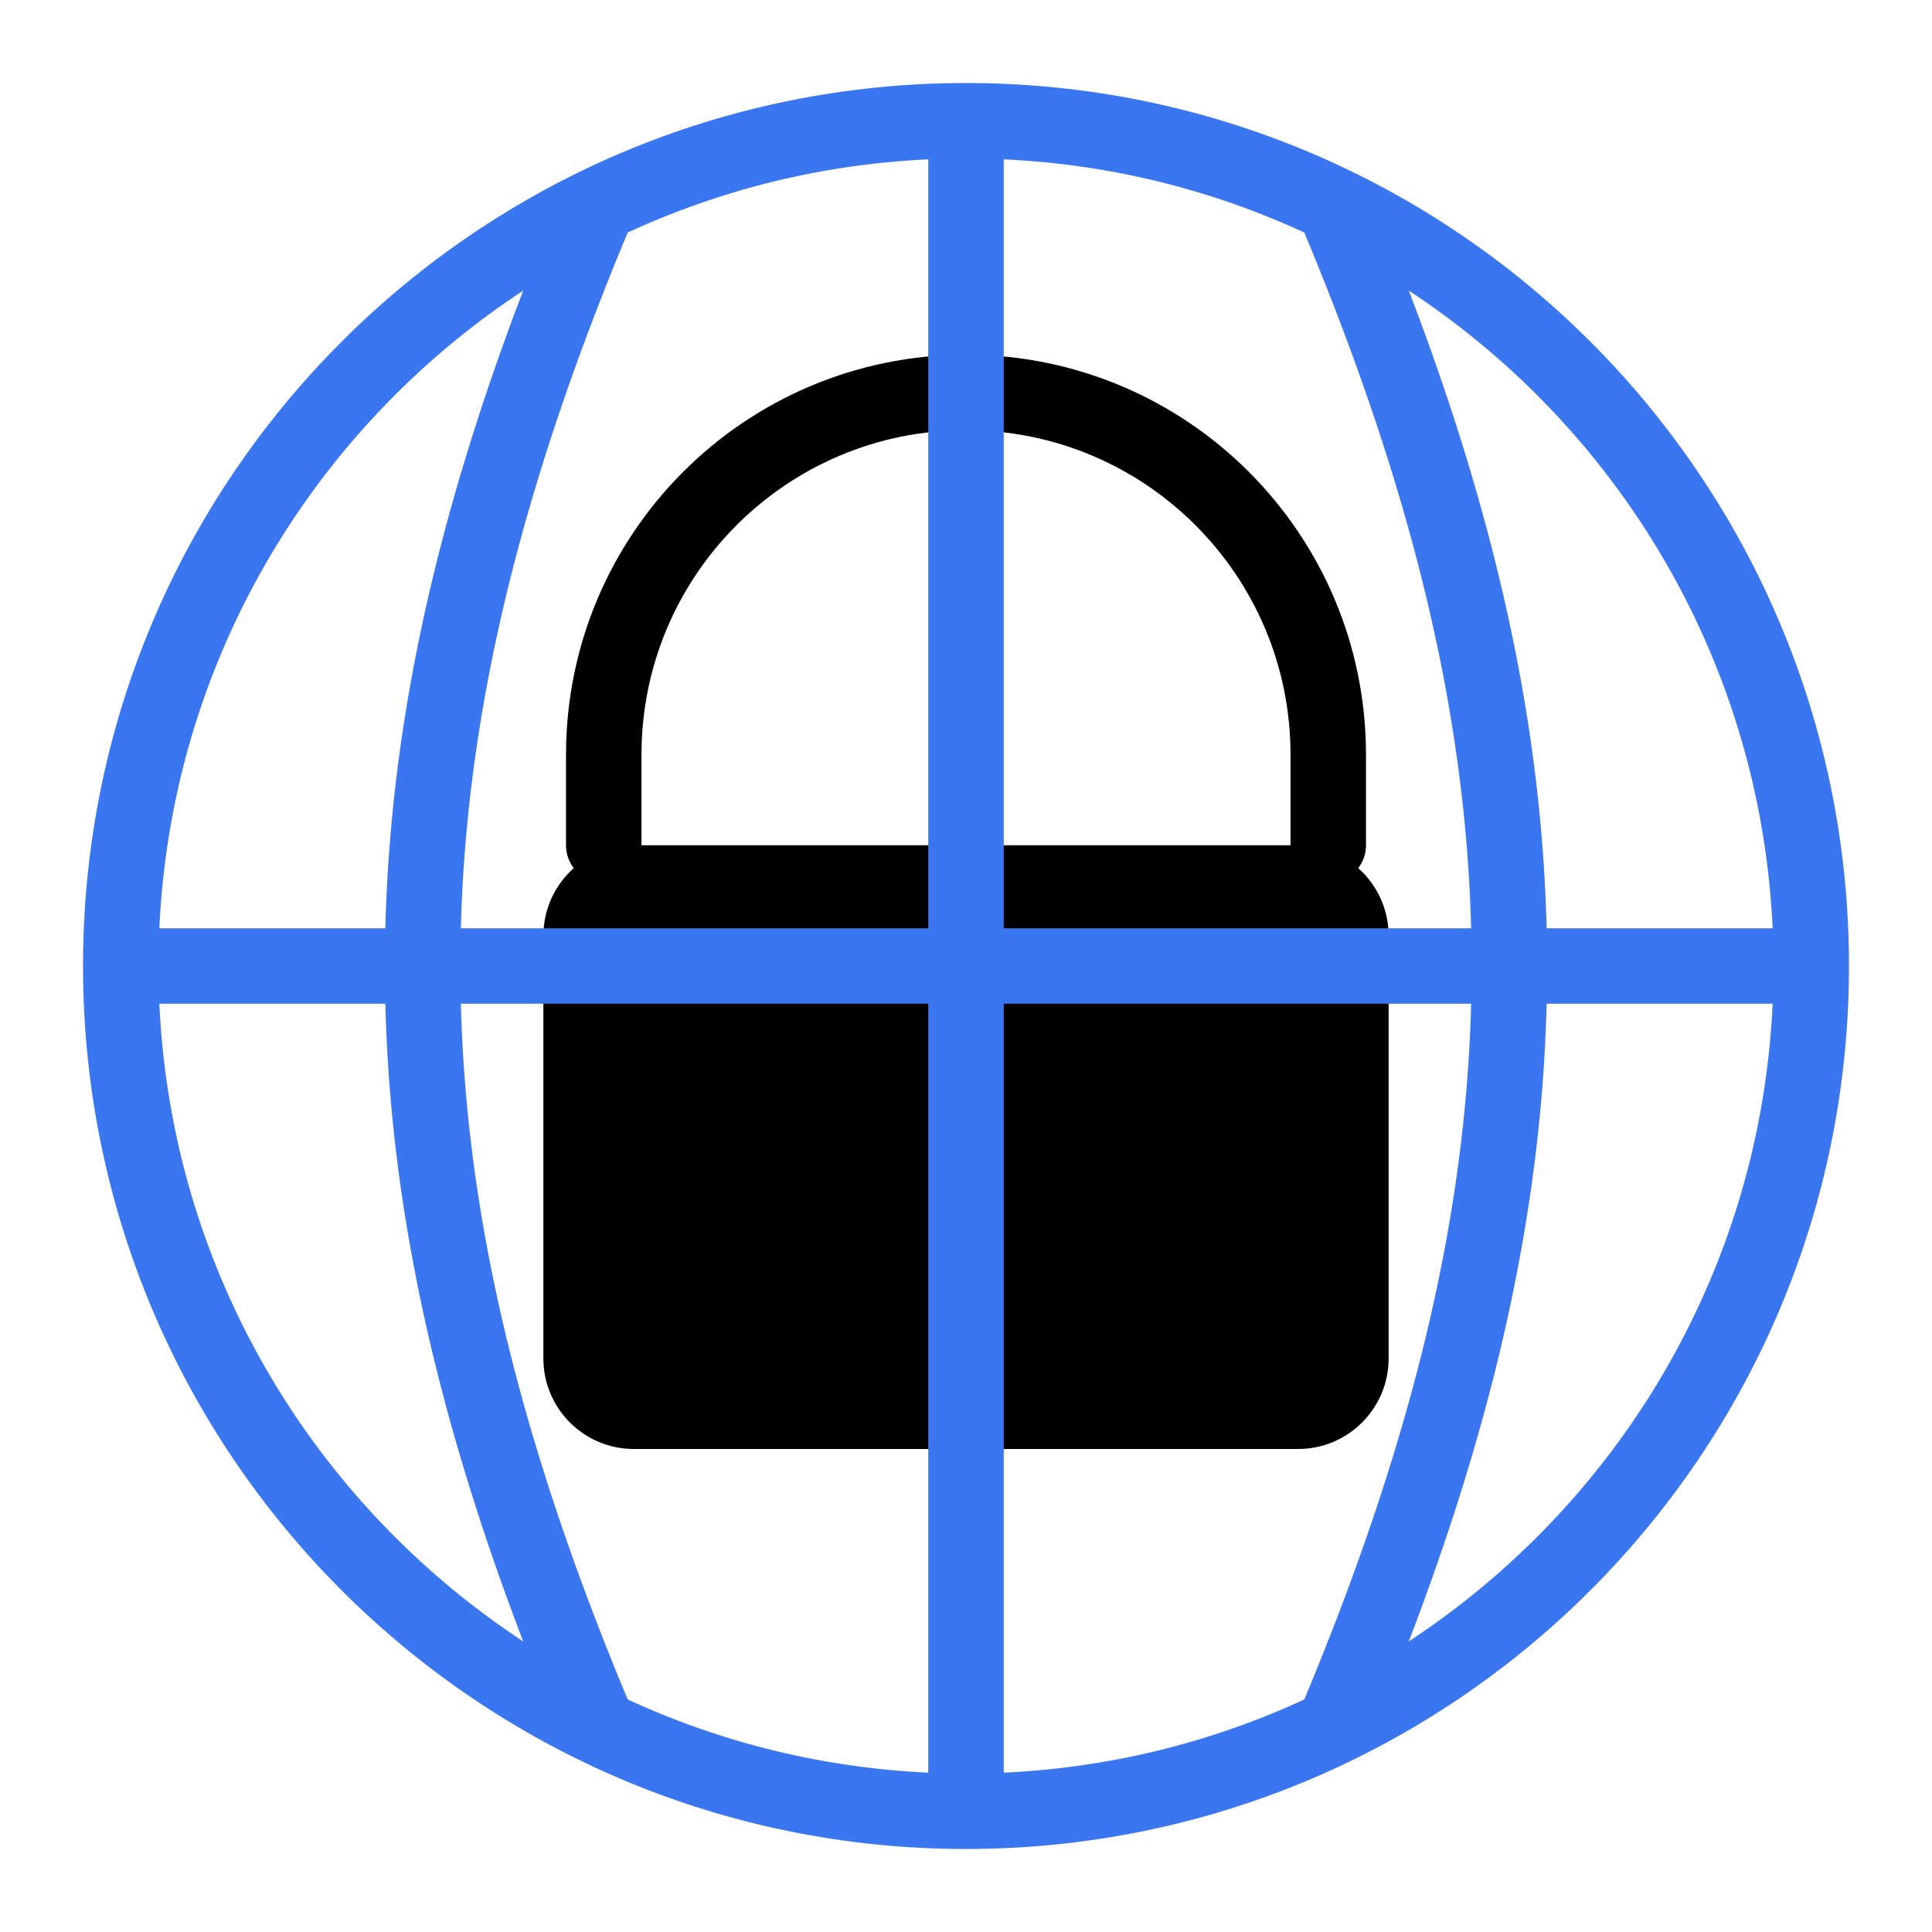
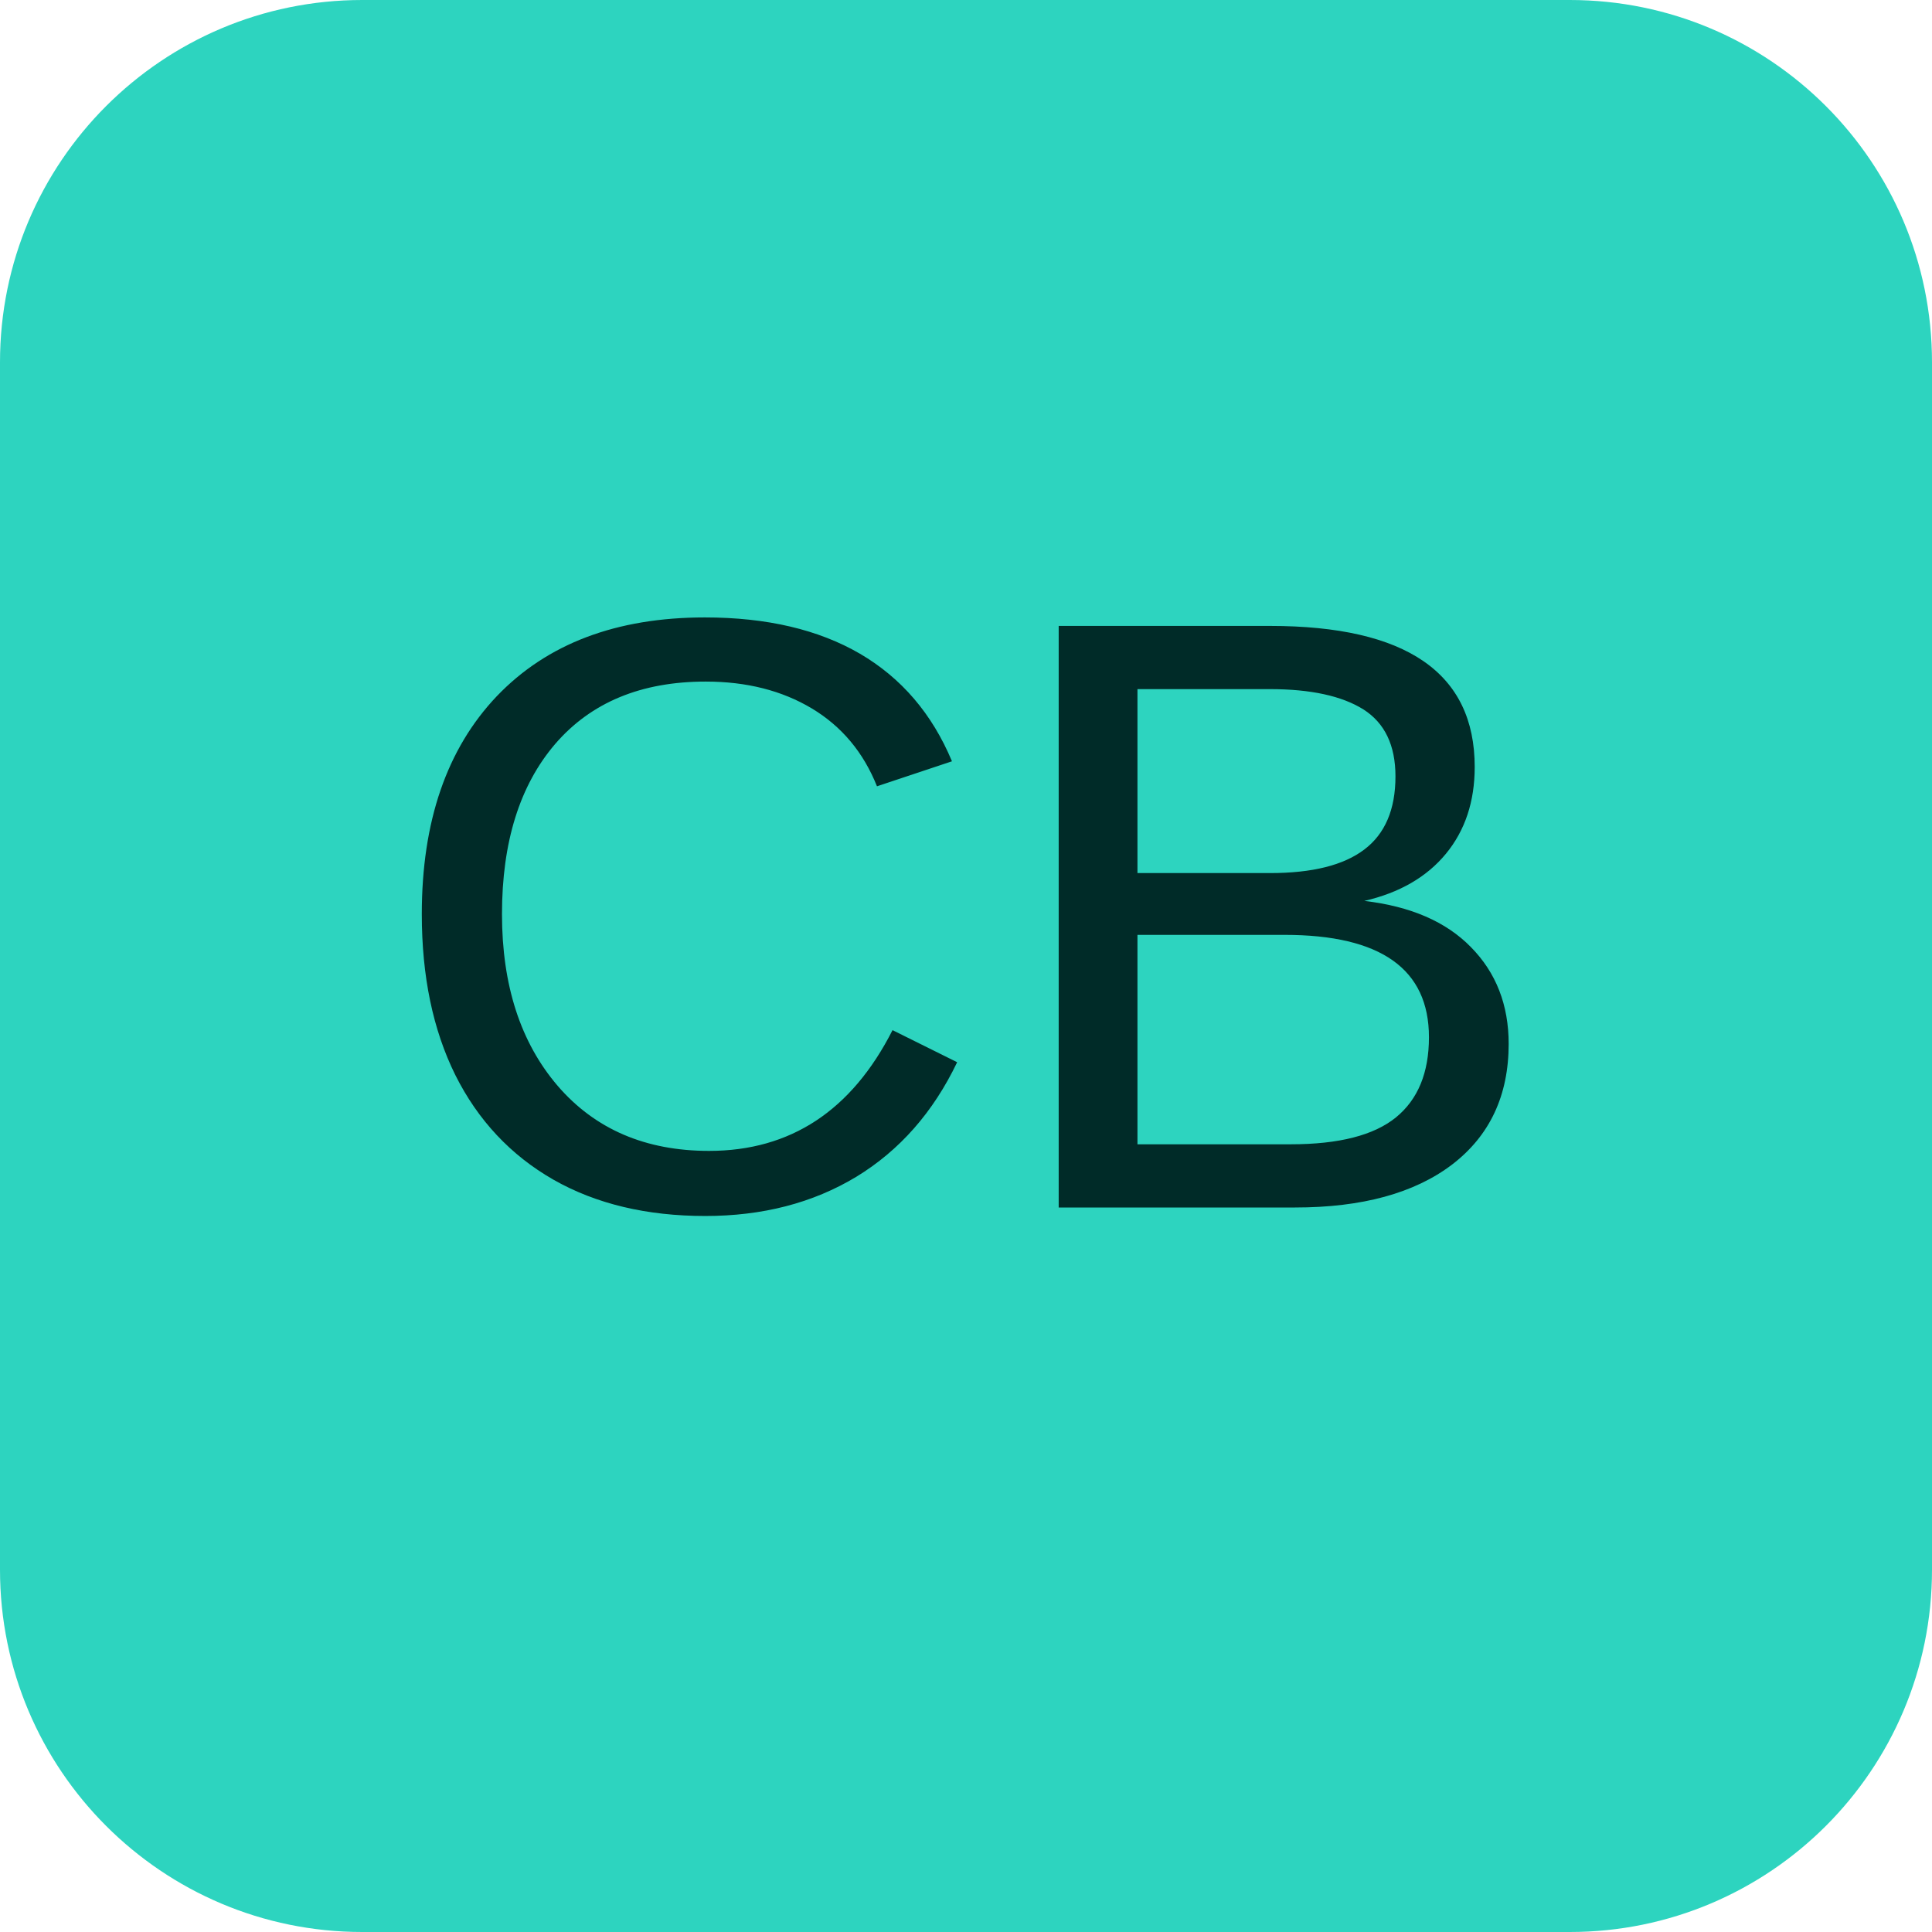
- <svg xmlns="http://www.w3.org/2000/svg" viewBox="0 0 64 64" aria-label="Commsblack Mobile logo">
-   <defs>
-     <clipPath id="globeClip">
-       <circle cx="32" cy="32" r="28" />
-     </clipPath>
-     <style>
-       .globe { stroke:#3A76F0; stroke-width:2.5; fill:none; stroke-linecap:round; stroke-linejoin:round }
-       .lock-body { fill:#000; stroke:none }
-       .lock-shackle { stroke:#000; stroke-width:2.5; fill:none; stroke-linecap:round; stroke-linejoin:round }
-     </style>
-   </defs>
-   <rect x="18" y="28" width="28" height="20" rx="3" ry="3" class="lock-body" />
-   <path d="M20 28 v-3 a12 12 0 0 1 24 0 v3" class="lock-shackle" />
-   <g class="globe" clip-path="url(#globeClip)">
-     <line x1="-6" y1="32" x2="70" y2="32" />
-     <line x1="32" y1="-6" x2="32" y2="70" />
-     <path d="M26 -6 C10 24, 10 40, 26 70" />
-     <path d="M38 -6 C54 24, 54 40, 38 70" />
-   </g>
-   <circle cx="32" cy="32" r="28" class="globe" />
+ <svg xmlns="http://www.w3.org/2000/svg" viewBox="0 0 64 64">
+   <rect width="64" height="64" rx="12" fill="#2dd4bf" />
+   <text x="32" y="40" text-anchor="middle" font-size="28" font-family="Arial, Helvetica, sans-serif" fill="#002b28">CB</text>
</svg>
